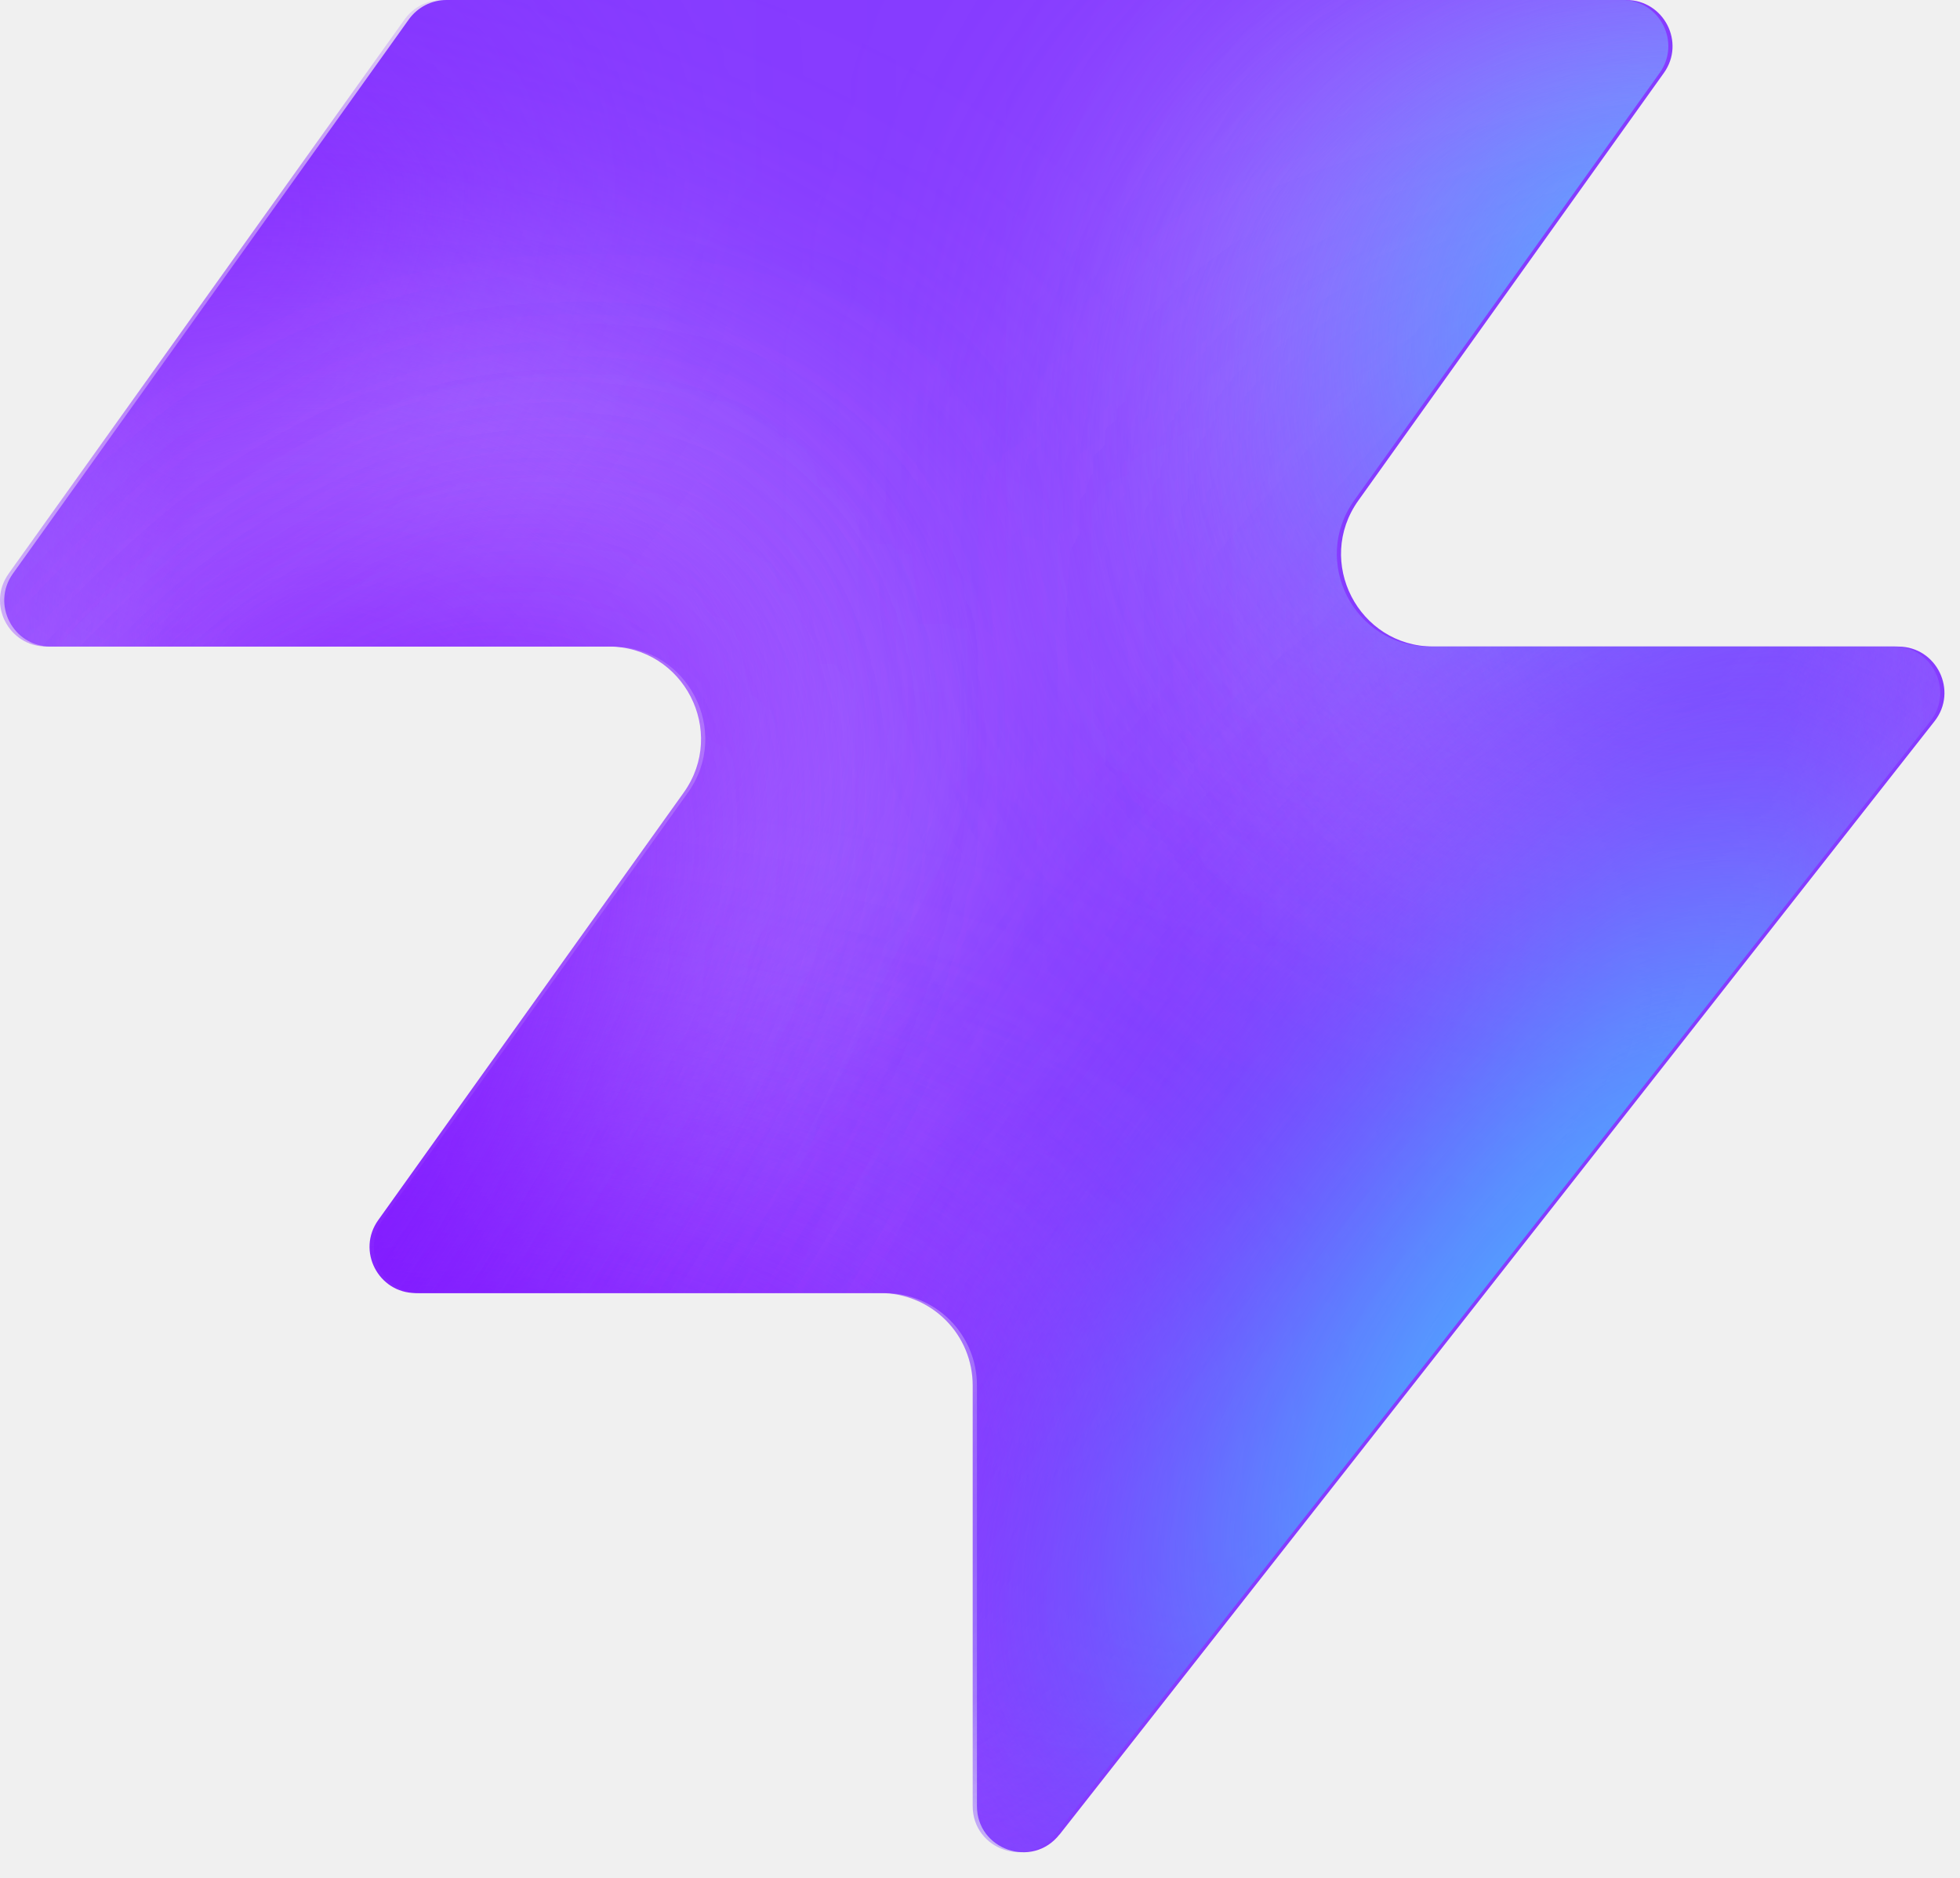
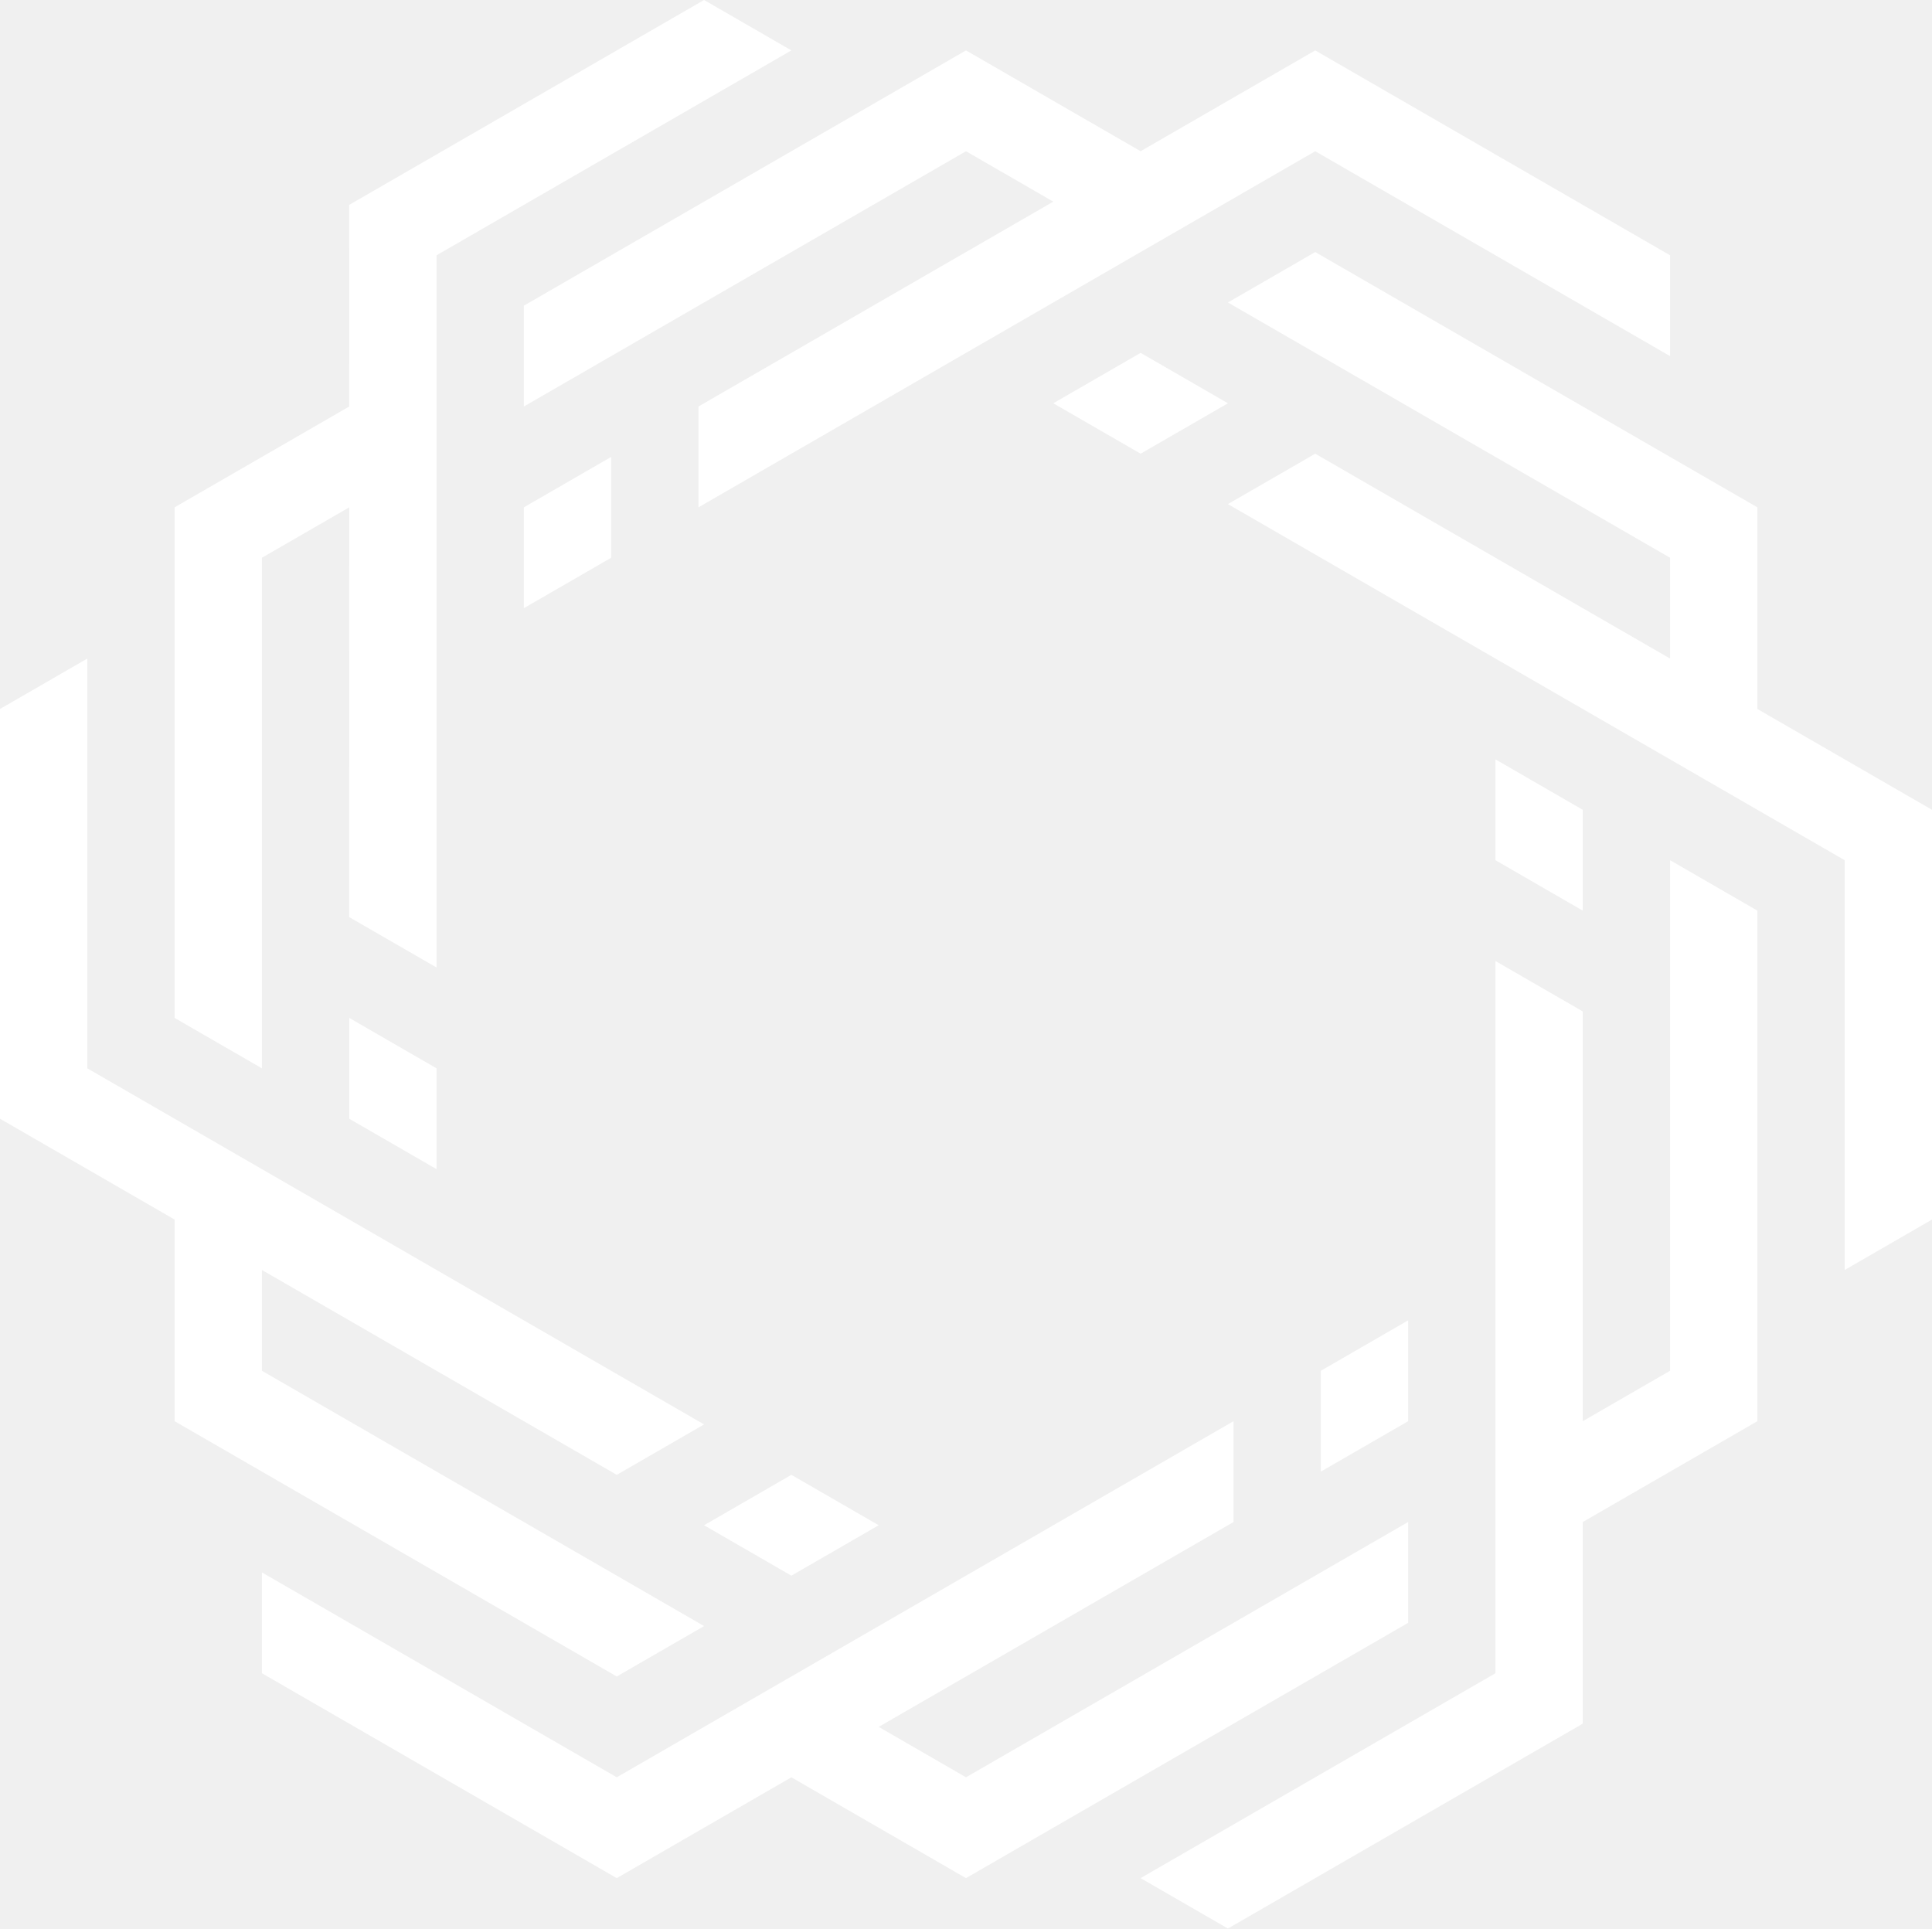
- <svg xmlns="http://www.w3.org/2000/svg" width="48" height="46" fill="none" viewBox="0 0 48 46">
-   <path fill="#863bff" d="M25.946 44.938c-.664.845-2.021.375-2.021-.698V33.937a2.26 2.26 0 0 0-2.262-2.262H10.287c-.92 0-1.456-1.04-.92-1.788l7.48-10.471c1.07-1.497 0-3.578-1.842-3.578H1.237c-.92 0-1.456-1.04-.92-1.788L10.013.474c.214-.297.556-.474.92-.474h28.894c.92 0 1.456 1.04.92 1.788l-7.48 10.471c-1.07 1.498 0 3.579 1.842 3.579h11.377c.943 0 1.473 1.088.89 1.83L25.947 44.94z" style="fill:#863bff;fill:color(display-p3 .525 .23 1);fill-opacity:1" />
-   <mask id="a" width="48" height="46" x="0" y="0" maskUnits="userSpaceOnUse" style="mask-type:alpha">
-     <path fill="#000" d="M25.842 44.938c-.664.844-2.021.375-2.021-.698V33.937a2.26 2.26 0 0 0-2.262-2.262H10.183c-.92 0-1.456-1.04-.92-1.788l7.48-10.471c1.07-1.498 0-3.579-1.842-3.579H1.133c-.92 0-1.456-1.04-.92-1.787L9.91.473c.214-.297.556-.474.92-.474h28.894c.92 0 1.456 1.04.92 1.788l-7.48 10.471c-1.07 1.498 0 3.578 1.842 3.578h11.377c.943 0 1.473 1.088.89 1.832L25.843 44.94z" style="fill:#000;fill-opacity:1" />
-   </mask>
-   <g mask="url(#a)">
-     <g filter="url(#b)">
-       <ellipse cx="5.508" cy="14.704" fill="#ede6ff" rx="5.508" ry="14.704" style="fill:#ede6ff;fill:color(display-p3 .927 .903 1);fill-opacity:1" transform="matrix(.00324 1 1 -.00324 -4.47 31.516)" />
-     </g>
-     <g filter="url(#c)">
-       <ellipse cx="10.399" cy="29.851" fill="#ede6ff" rx="10.399" ry="29.851" style="fill:#ede6ff;fill:color(display-p3 .927 .903 1);fill-opacity:1" transform="matrix(.00324 1 1 -.00324 -39.328 7.883)" />
-     </g>
-     <g filter="url(#d)">
-       <ellipse cx="5.508" cy="30.487" fill="#7e14ff" rx="5.508" ry="30.487" style="fill:#7e14ff;fill:color(display-p3 .492 .077 1);fill-opacity:1" transform="rotate(89.814 -25.913 -14.639)scale(1 -1)" />
-     </g>
-     <g filter="url(#e)">
-       <ellipse cx="5.508" cy="30.599" fill="#7e14ff" rx="5.508" ry="30.599" style="fill:#7e14ff;fill:color(display-p3 .492 .077 1);fill-opacity:1" transform="rotate(89.814 -32.644 -3.334)scale(1 -1)" />
-     </g>
-     <g filter="url(#f)">
-       <ellipse cx="5.508" cy="30.599" fill="#7e14ff" rx="5.508" ry="30.599" style="fill:#7e14ff;fill:color(display-p3 .492 .077 1);fill-opacity:1" transform="matrix(.00324 1 1 -.00324 -34.34 30.47)" />
-     </g>
-     <g filter="url(#g)">
-       <ellipse cx="14.072" cy="22.078" fill="#ede6ff" rx="14.072" ry="22.078" style="fill:#ede6ff;fill:color(display-p3 .927 .903 1);fill-opacity:1" transform="rotate(93.35 24.506 48.493)scale(-1 1)" />
-     </g>
-     <g filter="url(#h)">
-       <ellipse cx="3.47" cy="21.501" fill="#7e14ff" rx="3.47" ry="21.501" style="fill:#7e14ff;fill:color(display-p3 .492 .077 1);fill-opacity:1" transform="rotate(89.009 28.708 47.59)scale(-1 1)" />
-     </g>
-     <g filter="url(#i)">
-       <ellipse cx="3.47" cy="21.501" fill="#7e14ff" rx="3.47" ry="21.501" style="fill:#7e14ff;fill:color(display-p3 .492 .077 1);fill-opacity:1" transform="rotate(89.009 28.708 47.59)scale(-1 1)" />
-     </g>
-     <g filter="url(#j)">
-       <ellipse cx=".387" cy="8.972" fill="#7e14ff" rx="4.407" ry="29.108" style="fill:#7e14ff;fill:color(display-p3 .492 .077 1);fill-opacity:1" transform="rotate(39.51 .387 8.972)" />
-     </g>
-     <g filter="url(#k)">
-       <ellipse cx="47.523" cy="-6.092" fill="#7e14ff" rx="4.407" ry="29.108" style="fill:#7e14ff;fill:color(display-p3 .492 .077 1);fill-opacity:1" transform="rotate(37.892 47.523 -6.092)" />
-     </g>
-     <g filter="url(#l)">
-       <ellipse cx="41.412" cy="6.333" fill="#47bfff" rx="5.971" ry="9.665" style="fill:#47bfff;fill:color(display-p3 .28 .748 1);fill-opacity:1" transform="rotate(37.892 41.412 6.333)" />
-     </g>
-     <g filter="url(#m)">
-       <ellipse cx="-1.879" cy="38.332" fill="#7e14ff" rx="4.407" ry="29.108" style="fill:#7e14ff;fill:color(display-p3 .492 .077 1);fill-opacity:1" transform="rotate(37.892 -1.88 38.332)" />
-     </g>
-     <g filter="url(#n)">
-       <ellipse cx="-1.879" cy="38.332" fill="#7e14ff" rx="4.407" ry="29.108" style="fill:#7e14ff;fill:color(display-p3 .492 .077 1);fill-opacity:1" transform="rotate(37.892 -1.88 38.332)" />
-     </g>
-     <g filter="url(#o)">
-       <ellipse cx="35.651" cy="29.907" fill="#7e14ff" rx="4.407" ry="29.108" style="fill:#7e14ff;fill:color(display-p3 .492 .077 1);fill-opacity:1" transform="rotate(37.892 35.651 29.907)" />
-     </g>
-     <g filter="url(#p)">
-       <ellipse cx="38.418" cy="32.4" fill="#47bfff" rx="5.971" ry="15.297" style="fill:#47bfff;fill:color(display-p3 .28 .748 1);fill-opacity:1" transform="rotate(37.892 38.418 32.4)" />
-     </g>
+ <svg xmlns="http://www.w3.org/2000/svg" id="b" width="3862.1" height="3854.98" viewBox="0 0 3862.1 3854.98">
+   <g id="c">
+     <polygon points="1221.71 913.37 1047.19 1014.13 1047.19 1215.67 1221.71 1114.9 1221.71 913.37" fill="#fff" fill-rule="evenodd" stroke-width="0" />
+     <polygon points="2105.58 403.08 1931.03 503.83 1756.53 604.59 1581.98 705.37 1396.24 812.59 1396.24 1014.13 1756.53 806.15 1931.03 705.37 2105.58 604.59 2280.12 503.83 2454.64 403.08 2629.17 302.29 2803.69 403.08 2814.91 409.54 2989.42 510.3 3163.96 611.06 3338.51 711.83 3338.51 510.3 3163.96 409.54 2989.42 308.76 2978.24 302.29 2814.91 208.01 2803.69 201.54 2629.17 100.76 2454.63 201.54 2280.12 302.29 2105.58 201.54 1931.03 100.76 1830.29 158.95 1756.53 201.54 1581.98 302.29 1407.44 403.08 1232.93 503.83 1047.19 611.06 1047.19 812.62 1047.19 812.59 1407.44 604.61 1581.98 503.83 1709.75 430.07 1756.53 403.08 1931.03 302.29 2105.58 403.08" fill="#fff" fill-rule="evenodd" stroke-width="0" />
+     <polygon points="2454.64 806.13 2280.12 705.37 2105.58 806.13 2280.12 906.9 2454.64 806.13" fill="#fff" fill-rule="evenodd" stroke-width="0" />
+     <polygon points="3338.51 1316.42 3163.96 1215.67 2989.46 1114.9 2814.91 1014.13 2629.17 906.9 2454.63 1007.66 2814.91 1215.67 2989.46 1316.42 3163.96 1417.2 3338.51 1517.95 3513.03 1618.74 3687.56 1719.49 3687.56 1921.03 3687.56 1933.96 3687.56 2135.5 3687.56 2337.03 3687.56 2538.57 3862.1 2437.79 3862.1 2236.26 3862.1 2034.72 3862.1 2021.78 3862.1 1833.21 3862.1 1820.27 3862.1 1618.74 3687.56 1517.95 3513.03 1417.2 3513.03 1215.67 3513.03 1014.13 3338.51 913.37 3163.96 812.59 2989.42 711.83 2814.91 611.08 2814.91 611.06 2629.17 503.83 2454.63 604.61 2814.91 812.59 2989.42 913.37 3163.96 1014.13 3338.51 1114.9 3338.51 1316.42" fill="#fff" fill-rule="evenodd" stroke-width="0" />
+     <polygon points="3163.96 1820.27 3163.96 1618.74 2989.46 1517.95 2989.46 1719.49 3163.96 1820.27" fill="#fff" fill-rule="evenodd" stroke-width="0" />
+     <polygon points="3163.96 2840.86 3163.98 2639.32 3163.96 2437.79 3163.98 2236.26 3163.98 2021.78 2989.46 1921.03 2989.42 2337.03 2989.46 2538.57 2989.46 2740.11 2989.46 2941.62 2989.46 3143.15 2989.46 3344.69 2814.91 3445.44 2803.69 3451.91 2629.17 3552.69 2454.64 3653.44 2280.12 3754.23 2454.64 3854.98 2629.17 3754.23 2803.69 3653.44 2814.91 3646.97 2978.24 3552.69 2989.46 3546.22 3163.96 3445.44 3163.96 3243.91 3163.98 3042.39 3338.51 2941.62 3513.03 2840.86 3513.03 2755.67 3513.03 2639.32 3513.03 2437.79 3513.03 2236.26 3513.03 2034.72 3513.03 1820.27 3338.51 1719.49 3338.51 2135.5 3338.51 2337.03 3338.51 2480.37 3338.51 2538.57 3338.51 2740.08 3163.96 2840.86" fill="#fff" fill-rule="evenodd" stroke-width="0" />
+     <polygon points="2640.37 2941.62 2814.91 2840.86 2814.91 2639.32 2640.37 2740.08 2640.37 2941.62" fill="#fff" fill-rule="evenodd" stroke-width="0" />
+     <polygon points="1756.53 3451.91 1931.05 3351.16 2105.58 3250.4 2280.12 3149.62 2465.86 3042.39 2465.86 2840.86 2105.58 3048.85 1931.03 3149.62 1756.53 3250.4 1581.98 3351.16 1407.44 3451.91 1232.93 3552.69 1058.39 3451.91 1047.19 3445.44 872.64 3344.69 698.14 3243.92 523.59 3143.15 523.59 3344.69 698.14 3445.44 872.64 3546.22 883.86 3552.69 1047.19 3646.97 1058.39 3653.44 1232.93 3754.23 1407.48 3653.44 1581.98 3552.69 1756.53 3653.44 1931.03 3754.23 2031.82 3696.03 2105.58 3653.44 2280.12 3552.69 2454.64 3451.91 2629.17 3351.16 2814.91 3243.92 2814.91 3042.37 2814.91 3042.39 2454.64 3250.37 2280.12 3351.16 2152.33 3424.92 2105.58 3451.91 1931.05 3552.69 1756.53 3451.91" fill="#fff" fill-rule="evenodd" stroke-width="0" />
+     <polygon points="1407.44 3048.85 1581.98 3149.62 1756.53 3048.85 1581.98 2948.08 1407.44 3048.85" fill="#fff" fill-rule="evenodd" stroke-width="0" />
+     <polygon points="523.59 2538.57 698.14 2639.32 872.64 2740.11 1047.19 2840.86 1232.93 2948.08 1407.48 2847.32 1047.19 2639.32 872.64 2538.57 698.14 2437.79 523.59 2337.03 349.05 2236.26 174.54 2135.5 174.54 1933.96 174.54 1921.03 174.54 1719.49 174.54 1517.95 174.54 1316.44 0 1417.2 0 1618.74 0 1820.27 0 1833.21 0 2021.8 0 2034.75 0 2236.26 174.54 2337.03 349.05 2437.79 349.05 2639.32 349.05 2840.86 523.59 2941.62 698.14 3042.39 872.64 3143.15 1047.19 3243.91 1047.19 3243.92 1232.93 3351.16 1407.48 3250.4 1047.19 3042.39 872.64 2941.62 698.14 2840.86 523.59 2740.11 523.59 2538.57" fill="#fff" fill-rule="evenodd" stroke-width="0" />
+     <polygon points="698.14 2034.75 698.14 2236.26 872.64 2337.03 872.64 2135.5 698.14 2034.75" fill="#fff" fill-rule="evenodd" stroke-width="0" />
+     <polygon points="523.59 1114.9 698.14 1014.13 698.1 1215.67 698.14 1417.2 698.1 1618.74 698.1 1833.21 872.64 1933.96 872.64 1517.95 872.64 1316.42 872.64 1114.9 872.64 913.37 872.64 711.83 872.64 510.3 1047.19 409.54 1058.39 403.08 1232.93 302.29 1407.44 201.54 1581.98 100.76 1407.44 0 1232.93 100.76 1058.39 201.54 1047.19 208.01 883.86 302.29 872.64 308.76 698.1 409.54 698.14 611.08 698.1 812.59 523.59 913.37 349.05 1014.13 349.05 1099.32 349.05 1215.67 349.05 1417.2 349.05 1618.74 349.05 1820.27 349.05 2034.75 523.59 2135.5 523.59 1719.49 523.59 1517.95 523.59 1432.79 523.59 1316.42 523.59 1114.9" fill="#fff" fill-rule="evenodd" stroke-width="0" />
  </g>
-   <defs>
-     <filter id="b" width="60.045" height="41.654" x="-19.77" y="16.149" color-interpolation-filters="sRGB" filterUnits="userSpaceOnUse">
-       <feFlood flood-opacity="0" result="BackgroundImageFix" />
-       <feBlend in="SourceGraphic" in2="BackgroundImageFix" result="shape" />
-       <feGaussianBlur result="effect1_foregroundBlur_2002_17158" stdDeviation="7.659" />
-     </filter>
-     <filter id="c" width="90.34" height="51.437" x="-54.613" y="-7.533" color-interpolation-filters="sRGB" filterUnits="userSpaceOnUse">
-       <feFlood flood-opacity="0" result="BackgroundImageFix" />
-       <feBlend in="SourceGraphic" in2="BackgroundImageFix" result="shape" />
-       <feGaussianBlur result="effect1_foregroundBlur_2002_17158" stdDeviation="7.659" />
-     </filter>
-     <filter id="d" width="79.355" height="29.4" x="-49.64" y="2.03" color-interpolation-filters="sRGB" filterUnits="userSpaceOnUse">
-       <feFlood flood-opacity="0" result="BackgroundImageFix" />
-       <feBlend in="SourceGraphic" in2="BackgroundImageFix" result="shape" />
-       <feGaussianBlur result="effect1_foregroundBlur_2002_17158" stdDeviation="4.596" />
-     </filter>
-     <filter id="e" width="79.579" height="29.4" x="-45.045" y="20.029" color-interpolation-filters="sRGB" filterUnits="userSpaceOnUse">
-       <feFlood flood-opacity="0" result="BackgroundImageFix" />
-       <feBlend in="SourceGraphic" in2="BackgroundImageFix" result="shape" />
-       <feGaussianBlur result="effect1_foregroundBlur_2002_17158" stdDeviation="4.596" />
-     </filter>
-     <filter id="f" width="79.579" height="29.4" x="-43.513" y="21.178" color-interpolation-filters="sRGB" filterUnits="userSpaceOnUse">
-       <feFlood flood-opacity="0" result="BackgroundImageFix" />
-       <feBlend in="SourceGraphic" in2="BackgroundImageFix" result="shape" />
-       <feGaussianBlur result="effect1_foregroundBlur_2002_17158" stdDeviation="4.596" />
-     </filter>
-     <filter id="g" width="74.749" height="58.852" x="15.756" y="-17.901" color-interpolation-filters="sRGB" filterUnits="userSpaceOnUse">
-       <feFlood flood-opacity="0" result="BackgroundImageFix" />
-       <feBlend in="SourceGraphic" in2="BackgroundImageFix" result="shape" />
-       <feGaussianBlur result="effect1_foregroundBlur_2002_17158" stdDeviation="7.659" />
-     </filter>
-     <filter id="h" width="61.377" height="25.362" x="23.548" y="2.284" color-interpolation-filters="sRGB" filterUnits="userSpaceOnUse">
-       <feFlood flood-opacity="0" result="BackgroundImageFix" />
-       <feBlend in="SourceGraphic" in2="BackgroundImageFix" result="shape" />
-       <feGaussianBlur result="effect1_foregroundBlur_2002_17158" stdDeviation="4.596" />
-     </filter>
-     <filter id="i" width="61.377" height="25.362" x="23.548" y="2.284" color-interpolation-filters="sRGB" filterUnits="userSpaceOnUse">
-       <feFlood flood-opacity="0" result="BackgroundImageFix" />
-       <feBlend in="SourceGraphic" in2="BackgroundImageFix" result="shape" />
-       <feGaussianBlur result="effect1_foregroundBlur_2002_17158" stdDeviation="4.596" />
-     </filter>
-     <filter id="j" width="56.045" height="63.649" x="-27.636" y="-22.853" color-interpolation-filters="sRGB" filterUnits="userSpaceOnUse">
-       <feFlood flood-opacity="0" result="BackgroundImageFix" />
-       <feBlend in="SourceGraphic" in2="BackgroundImageFix" result="shape" />
-       <feGaussianBlur result="effect1_foregroundBlur_2002_17158" stdDeviation="4.596" />
-     </filter>
-     <filter id="k" width="54.814" height="64.646" x="20.116" y="-38.415" color-interpolation-filters="sRGB" filterUnits="userSpaceOnUse">
-       <feFlood flood-opacity="0" result="BackgroundImageFix" />
-       <feBlend in="SourceGraphic" in2="BackgroundImageFix" result="shape" />
-       <feGaussianBlur result="effect1_foregroundBlur_2002_17158" stdDeviation="4.596" />
-     </filter>
-     <filter id="l" width="33.541" height="35.313" x="24.641" y="-11.323" color-interpolation-filters="sRGB" filterUnits="userSpaceOnUse">
-       <feFlood flood-opacity="0" result="BackgroundImageFix" />
-       <feBlend in="SourceGraphic" in2="BackgroundImageFix" result="shape" />
-       <feGaussianBlur result="effect1_foregroundBlur_2002_17158" stdDeviation="4.596" />
-     </filter>
-     <filter id="m" width="54.814" height="64.646" x="-29.286" y="6.009" color-interpolation-filters="sRGB" filterUnits="userSpaceOnUse">
-       <feFlood flood-opacity="0" result="BackgroundImageFix" />
-       <feBlend in="SourceGraphic" in2="BackgroundImageFix" result="shape" />
-       <feGaussianBlur result="effect1_foregroundBlur_2002_17158" stdDeviation="4.596" />
-     </filter>
-     <filter id="n" width="54.814" height="64.646" x="-29.286" y="6.009" color-interpolation-filters="sRGB" filterUnits="userSpaceOnUse">
-       <feFlood flood-opacity="0" result="BackgroundImageFix" />
-       <feBlend in="SourceGraphic" in2="BackgroundImageFix" result="shape" />
-       <feGaussianBlur result="effect1_foregroundBlur_2002_17158" stdDeviation="4.596" />
-     </filter>
-     <filter id="o" width="54.814" height="64.646" x="8.244" y="-2.416" color-interpolation-filters="sRGB" filterUnits="userSpaceOnUse">
-       <feFlood flood-opacity="0" result="BackgroundImageFix" />
-       <feBlend in="SourceGraphic" in2="BackgroundImageFix" result="shape" />
-       <feGaussianBlur result="effect1_foregroundBlur_2002_17158" stdDeviation="4.596" />
-     </filter>
-     <filter id="p" width="39.409" height="43.623" x="18.713" y="10.588" color-interpolation-filters="sRGB" filterUnits="userSpaceOnUse">
-       <feFlood flood-opacity="0" result="BackgroundImageFix" />
-       <feBlend in="SourceGraphic" in2="BackgroundImageFix" result="shape" />
-       <feGaussianBlur result="effect1_foregroundBlur_2002_17158" stdDeviation="4.596" />
-     </filter>
-   </defs>
</svg>
